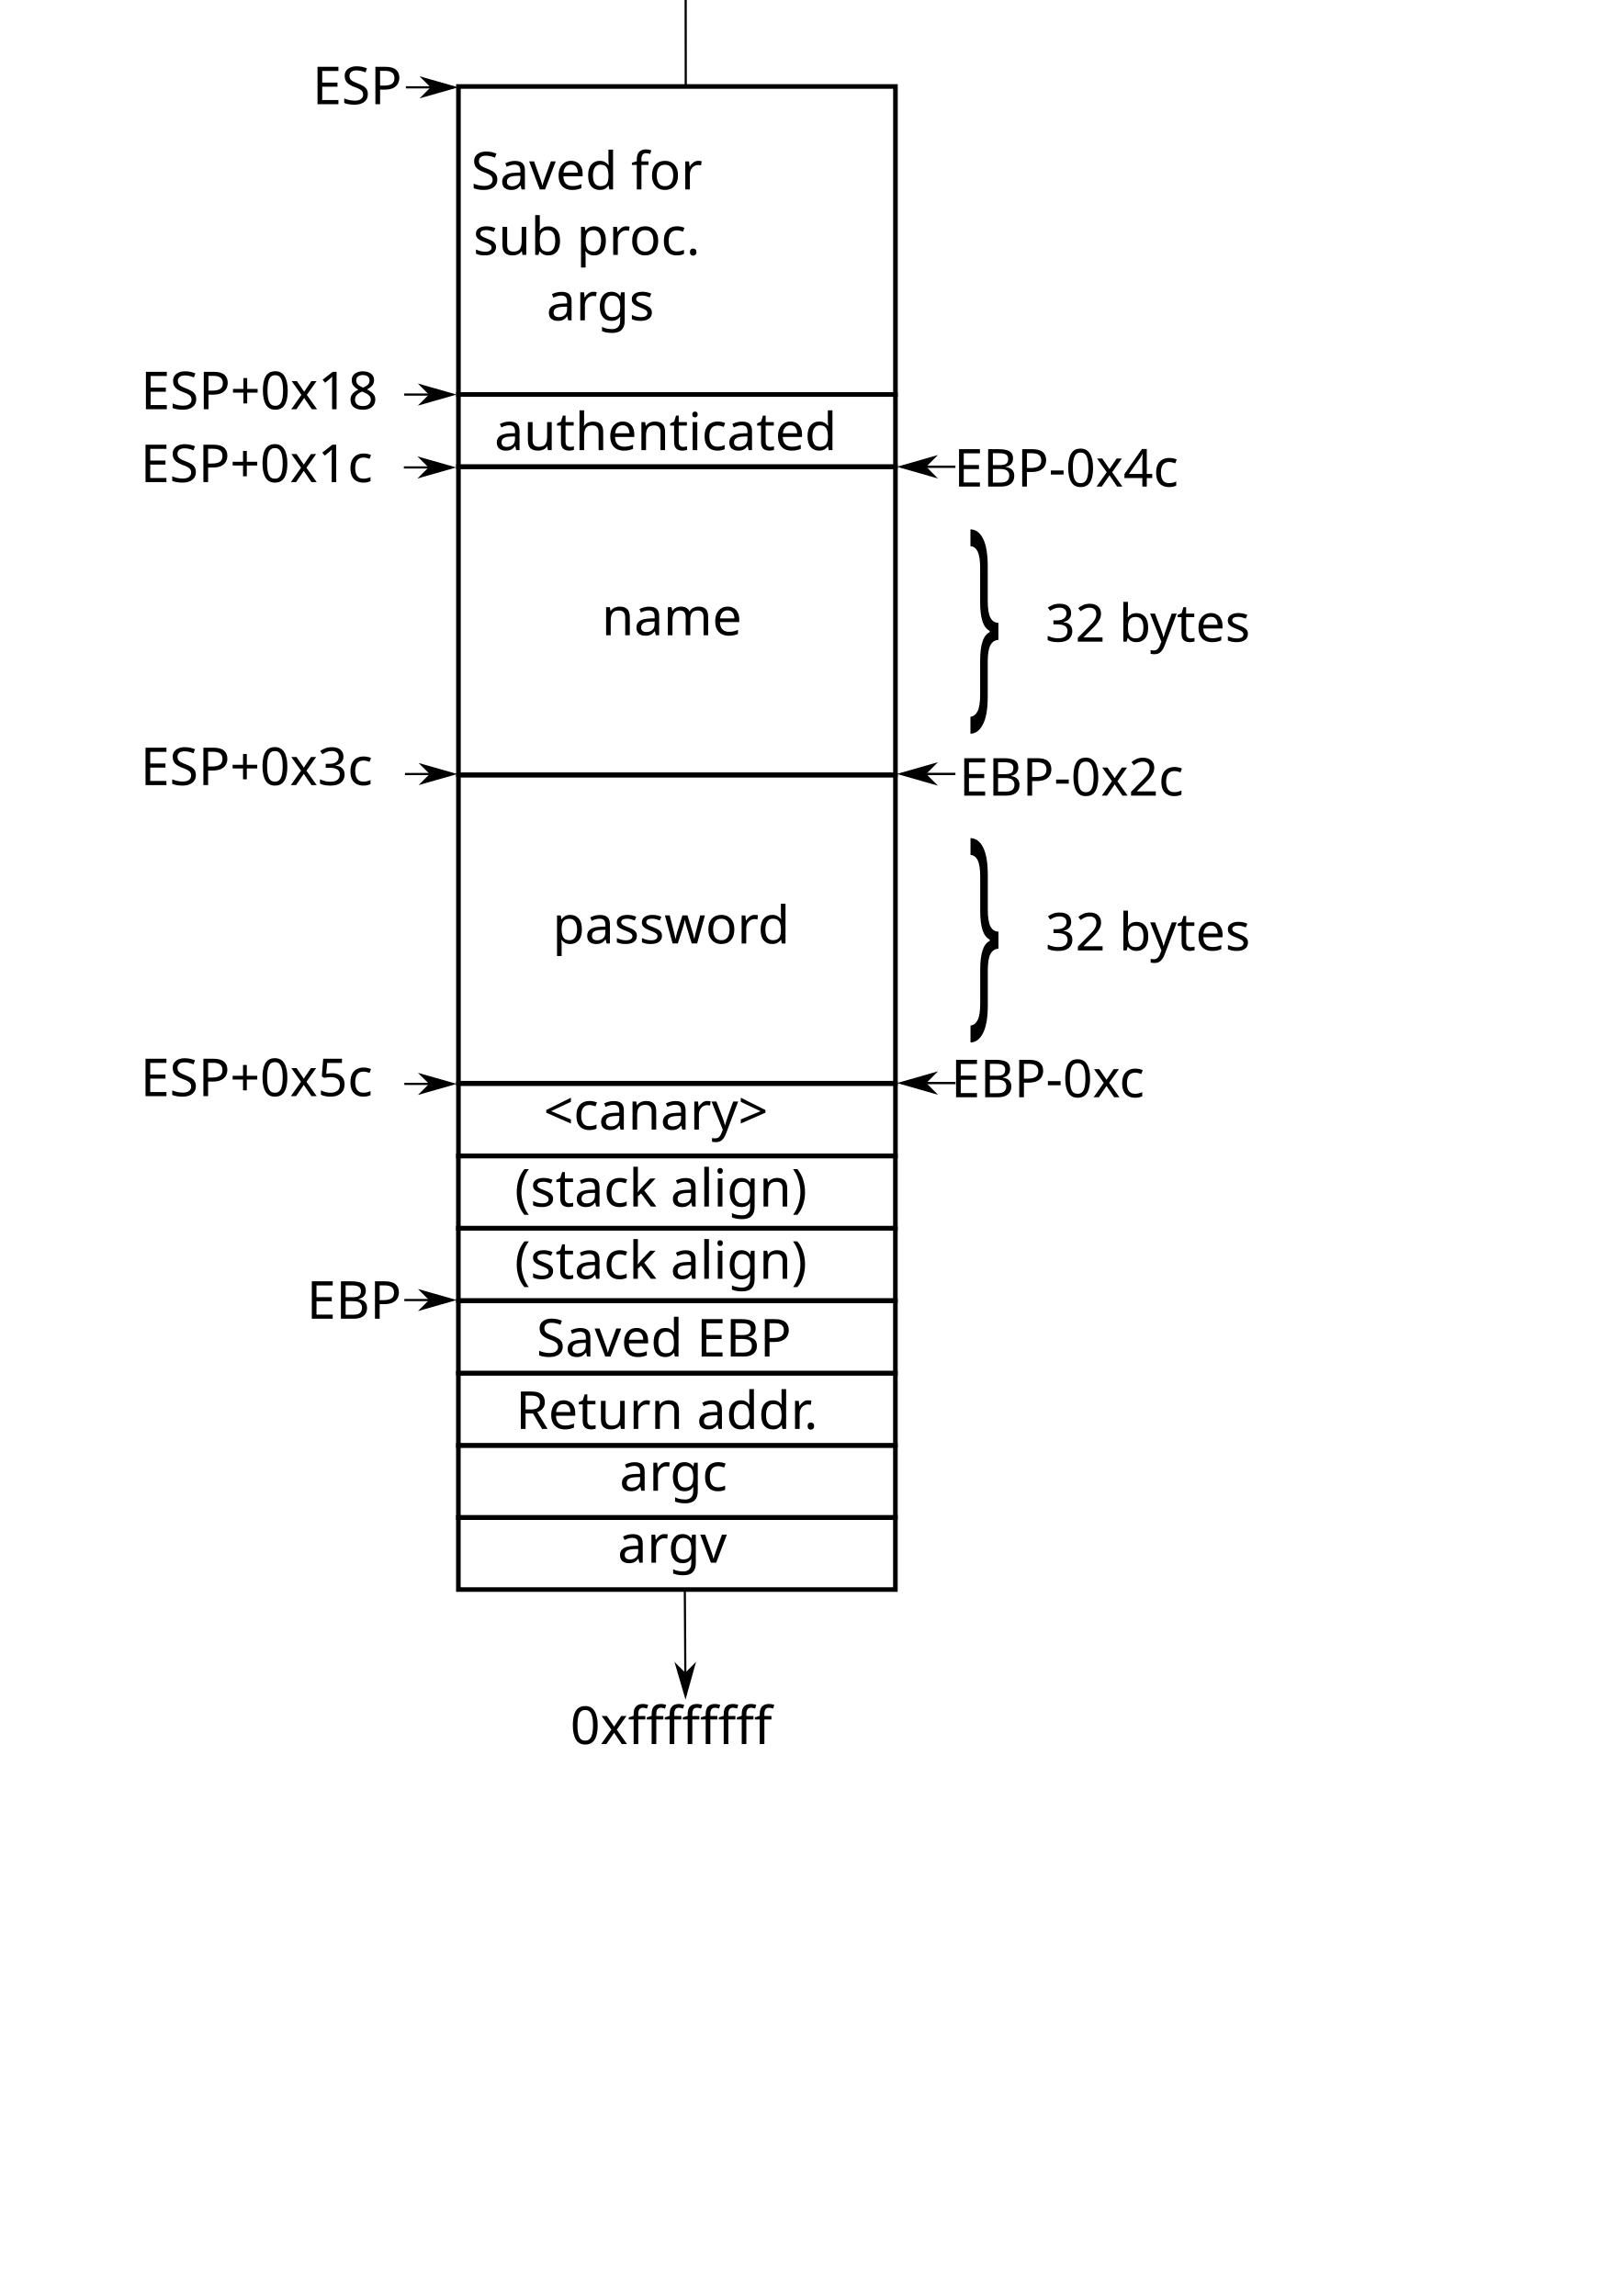
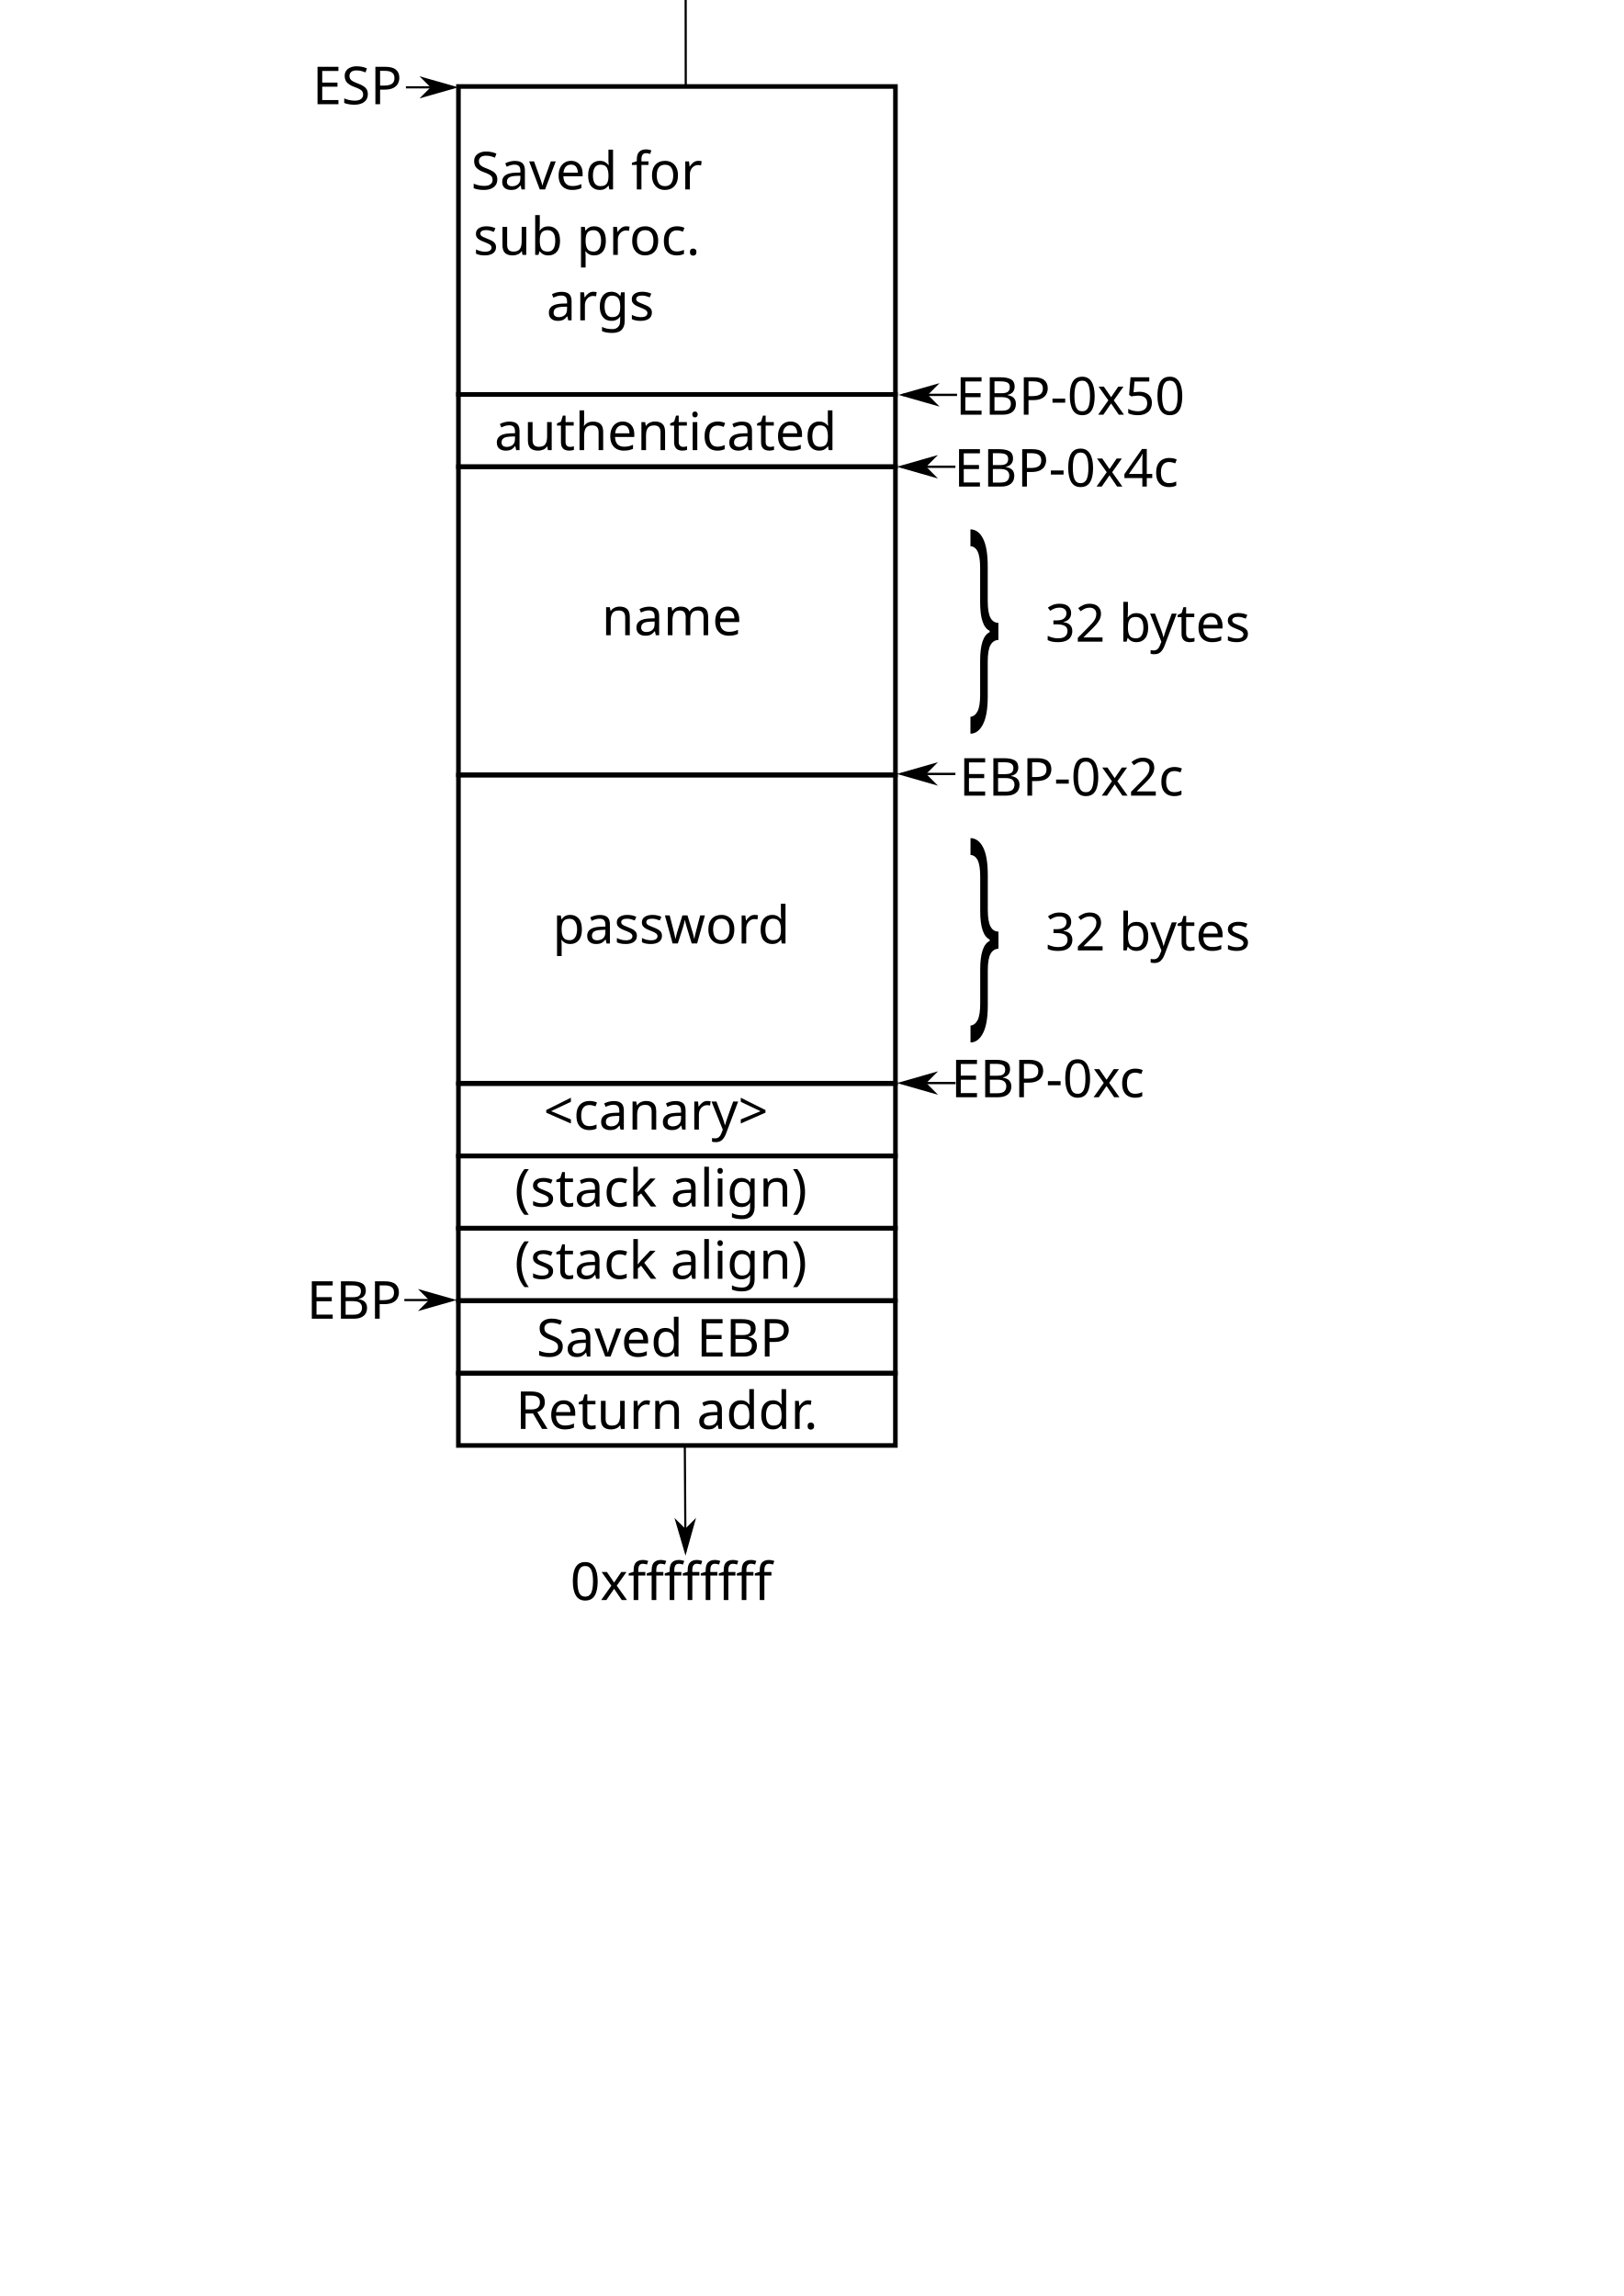
<svg xmlns="http://www.w3.org/2000/svg" width="744.094" height="1052.362" id="svg2" version="1.1">
  <defs id="defs4">
    <marker orient="auto" refY="0.0" refX="0.0" id="Arrow1Lend" style="overflow:visible;">
      <path id="path3988" d="M 0.0,0.0 L 5.0,-5.0 L -12.5,0.0 L 5.0,5.0 L 0.0,0.0 z " style="fill-rule:evenodd;stroke:#000000;stroke-width:1.0pt;" transform="scale(0.8) rotate(180) translate(12.5,0)" />
    </marker>
    <marker orient="auto" refY="0" refX="0" id="Arrow1Lend-8" style="overflow:visible">
      <path id="path3988-3" d="M 0,0 5,-5 -12.5,0 5,5 0,0 z" style="fill-rule:evenodd;stroke:#000000;stroke-width:1pt" transform="matrix(-0.8,0,0,-0.8,-10,0)" />
    </marker>
    <marker orient="auto" refY="0" refX="0" id="Arrow1Lend-8-4" style="overflow:visible">
      <path id="path3988-3-0" d="M 0,0 5,-5 -12.5,0 5,5 0,0 z" style="fill-rule:evenodd;stroke:#000000;stroke-width:1pt" transform="matrix(-0.8,0,0,-0.8,-10,0)" />
    </marker>
    <marker orient="auto" refY="0" refX="0" id="Arrow1Lend-8-2" style="overflow:visible">
      <path id="path3988-3-2" d="M 0,0 5,-5 -12.5,0 5,5 0,0 z" style="fill-rule:evenodd;stroke:#000000;stroke-width:1pt" transform="matrix(-0.8,0,0,-0.8,-10,0)" />
    </marker>
    <marker orient="auto" refY="0" refX="0" id="Arrow1Lend-1" style="overflow:visible">
      <path id="path3988-5" d="M 0,0 5,-5 -12.5,0 5,5 0,0 Z" style="fill-rule:evenodd;stroke:#000000;stroke-width:1pt" transform="matrix(-0.8,0,0,-0.8,-10,0)" />
    </marker>
    <marker orient="auto" refY="0" refX="0" id="Arrow1Lend-14" style="overflow:visible">
      <path id="path3988-55" d="M 0,0 5,-5 -12.5,0 5,5 0,0 Z" style="fill-rule:evenodd;stroke:#000000;stroke-width:1pt" transform="matrix(-0.8,0,0,-0.8,-10,0)" />
    </marker>
    <marker orient="auto" refY="0" refX="0" id="Arrow1Lend-0" style="overflow:visible">
      <path id="path3988-2" d="M 0,0 5,-5 -12.5,0 5,5 0,0 Z" style="fill-rule:evenodd;stroke:#000000;stroke-width:1pt" transform="matrix(-0.8,0,0,-0.8,-10,0)" />
    </marker>
    <marker orient="auto" refY="0" refX="0" id="Arrow1Lend-0-6" style="overflow:visible">
      <path id="path3988-2-8" d="M 0,0 5,-5 -12.5,0 5,5 0,0 Z" style="fill-rule:evenodd;stroke:#000000;stroke-width:1pt" transform="matrix(-0.8,0,0,-0.8,-10,0)" />
    </marker>
    <marker orient="auto" refY="0" refX="0" id="Arrow1Lend-0-3" style="overflow:visible">
      <path id="path3988-2-6" d="M 0,0 5,-5 -12.5,0 5,5 0,0 Z" style="fill-rule:evenodd;stroke:#000000;stroke-width:1pt" transform="matrix(-0.8,0,0,-0.8,-10,0)" />
    </marker>
    <marker orient="auto" refY="0" refX="0" id="Arrow1Lend-4" style="overflow:visible">
      <path id="path3988-38" d="M 0,0 5,-5 -12.5,0 5,5 0,0 Z" style="fill-rule:evenodd;stroke:#000000;stroke-width:1pt" transform="matrix(-0.8,0,0,-0.8,-10,0)" />
    </marker>
    <marker orient="auto" refY="0" refX="0" id="Arrow1Lend-4-0" style="overflow:visible">
      <path id="path3988-38-5" d="M 0,0 5,-5 -12.5,0 5,5 0,0 Z" style="fill-rule:evenodd;stroke:#000000;stroke-width:1pt" transform="matrix(-0.8,0,0,-0.8,-10,0)" />
    </marker>
    <marker orient="auto" refY="0" refX="0" id="Arrow1Lend-4-9" style="overflow:visible">
      <path id="path3988-38-4" d="M 0,0 5,-5 -12.5,0 5,5 0,0 Z" style="fill-rule:evenodd;stroke:#000000;stroke-width:1pt" transform="matrix(-0.8,0,0,-0.8,-10,0)" />
    </marker>
    <marker orient="auto" refY="0" refX="0" id="Arrow1Lend-4-9-5" style="overflow:visible">
      <path id="path3988-38-4-3" d="M 0,0 5,-5 -12.5,0 5,5 0,0 Z" style="fill-rule:evenodd;stroke:#000000;stroke-width:1pt" transform="matrix(-0.8,0,0,-0.8,-10,0)" />
    </marker>
    <marker orient="auto" refY="0" refX="0" id="Arrow1Lend-0-4" style="overflow:visible">
      <path id="path3988-2-61" d="M 0,0 5,-5 -12.5,0 5,5 0,0 z" style="fill-rule:evenodd;stroke:#000000;stroke-width:1pt" transform="matrix(-0.8,0,0,-0.8,-10,0)" />
    </marker>
    <marker orient="auto" refY="0" refX="0" id="Arrow1Lend-0-4-0" style="overflow:visible">
      <path id="path3988-2-61-7" d="M 0,0 5,-5 -12.5,0 5,5 0,0 z" style="fill-rule:evenodd;stroke:#000000;stroke-width:1pt" transform="matrix(-0.8,0,0,-0.8,-10,0)" />
    </marker>
+     <marker orient="auto" refY="0" refX="0" id="Arrow1Lend-4-9-58" style="overflow:visible">
+       <path id="path3988-38-4-7" d="M 0,0 5,-5 -12.5,0 5,5 0,0 Z" style="fill-rule:evenodd;stroke:#000000;stroke-width:1pt" transform="matrix(-0.8,0,0,-0.8,-10,0)" />
+     </marker>
+     <marker orient="auto" refY="0" refX="0" id="Arrow1Lend-4-9-7" style="overflow:visible">
+       <path id="path3988-38-4-4" d="M 0,0 5,-5 -12.5,0 5,5 0,0 Z" style="fill-rule:evenodd;stroke:#000000;stroke-width:1pt" transform="matrix(-0.8,0,0,-0.8,-10,0)" />
+     </marker>
  </defs>
  <g id="layer1">
    <g id="g3078" transform="translate(36.77623,-79.63209)">
      <text id="text2989" y="701.4" x="209.079" style="font-style:normal;font-weight:normal;font-size:24px;line-height:125%;font-family:Sans;letter-spacing:0px;word-spacing:0px;fill:#000000;fill-opacity:1;stroke:none" xml:space="preserve">
        <tspan y="701.4" x="209.079" id="tspan2991">Saved EBP</tspan>
      </text>
      <rect y="675.909" x="173.279" height="33.088" width="200.272" id="rect3013-8" style="fill:none;stroke:#000000;stroke-width:2.1;stroke-miterlimit:4;stroke-dasharray:none;stroke-opacity:1" />
    </g>
    <g id="g3083" transform="translate(32.71274,-78.40067)">
      <text id="text2985" y="733.328" x="203.656" style="font-style:normal;font-weight:normal;font-size:24px;line-height:125%;font-family:Sans;letter-spacing:0px;word-spacing:0px;fill:#000000;fill-opacity:1;stroke:none" xml:space="preserve">
        <tspan y="733.328" x="203.656" id="tspan2987">Return addr.</tspan>
      </text>
      <rect y="707.836" x="177.342" height="33.088" width="200.272" id="rect3013-86" style="fill:none;stroke:#000000;stroke-width:2.1;stroke-miterlimit:4;stroke-dasharray:none;stroke-opacity:1" />
-     </g>
-     <g id="g3088" transform="translate(35.61524,-76.09494)">
-       <text id="text2993" y="759.371" x="248.291" style="font-style:normal;font-weight:normal;font-size:24px;line-height:125%;font-family:Sans;letter-spacing:0px;word-spacing:0px;fill:#000000;fill-opacity:1;stroke:none" xml:space="preserve">
-         <tspan y="759.371" x="248.291" id="tspan2995">argc</tspan>
-       </text>
-       <rect y="738.603" x="174.44" height="33.088" width="200.272" id="rect3013-7" style="fill:none;stroke:#000000;stroke-width:2.1;stroke-miterlimit:4;stroke-dasharray:none;stroke-opacity:1" />
-     </g>
-     <g id="g3093" transform="translate(37.93723,-77.37661)">
-       <text id="text2997" y="793.621" x="245.078" style="font-style:normal;font-weight:normal;font-size:24px;line-height:125%;font-family:Sans;letter-spacing:0px;word-spacing:0px;fill:#000000;fill-opacity:1;stroke:none" xml:space="preserve">
-         <tspan y="793.621" x="245.078" id="tspan2999">argv</tspan>
-       </text>
-       <rect y="772.852" x="172.118" height="33.088" width="200.272" id="rect3013-6" style="fill:none;stroke:#000000;stroke-width:2.1;stroke-miterlimit:4;stroke-dasharray:none;stroke-opacity:1" />
    </g>
    <text xml:space="preserve" style="font-style:normal;font-weight:normal;font-size:40px;line-height:125%;font-family:sans-serif;letter-spacing:0px;word-spacing:0px;fill:#000000;fill-opacity:1;stroke:none;stroke-width:1px;stroke-linecap:butt;stroke-linejoin:miter;stroke-opacity:1" x="60.274" y="112.419" id="text4382">
      <tspan id="tspan4384" x="60.274" y="112.419" />
    </text>
    <g id="g3189">
      <text id="text3001" y="517.735" x="249.122" style="font-size:24px;font-style:normal;font-weight:normal;line-height:125%;letter-spacing:0px;word-spacing:0px;fill:#000000;fill-opacity:1;stroke:none;font-family:Sans" xml:space="preserve">
        <tspan y="517.735" x="249.122" id="tspan3003">&lt;canary&gt;</tspan>
      </text>
      <rect y="496.714" x="210.087" height="33.088" width="200.272" id="rect3013" style="fill:none;stroke:#000000;stroke-width:2.1;stroke-miterlimit:4;stroke-opacity:1;stroke-dasharray:none" />
    </g>
    <text xml:space="preserve" style="font-size:24px;font-style:normal;font-weight:normal;line-height:125%;letter-spacing:0px;word-spacing:0px;fill:#000000;fill-opacity:1;stroke:none;font-family:Sans" x="253.223" y="432.45" id="text3005">
      <tspan id="tspan3007" x="253.223" y="432.45">password</tspan>
    </text>
    <rect style="fill:none;stroke:#000000;stroke-width:2.112;stroke-miterlimit:4;stroke-opacity:1;stroke-dasharray:none" id="rect3013-5" width="200.26" height="141.158" x="210.093" y="355.32" />
    <text xml:space="preserve" style="font-style:normal;font-weight:normal;font-size:24px;line-height:125%;font-family:Sans;letter-spacing:0px;word-spacing:0px;fill:#000000;fill-opacity:1;stroke:none" x="140.564" y="604.425" id="text3975-3">
      <tspan id="tspan3977-3" x="140.564" y="604.425">EBP</tspan>
    </text>
    <path style="fill:none;stroke:#000000;stroke-width:1px;stroke-linecap:butt;stroke-linejoin:miter;stroke-opacity:1;marker-end:url(#Arrow1Lend)" d="m 185.291,595.87 22.059,0" id="path3979-6" />
-     <text xml:space="preserve" style="font-style:normal;font-weight:normal;font-size:24px;line-height:125%;font-family:Sans;letter-spacing:0px;word-spacing:0px;fill:#000000;fill-opacity:1;stroke:none" x="64.369" y="502.416" id="text3975-3-7-6">
-       <tspan id="tspan3977-3-4-4" x="64.369" y="502.416">ESP+0x5c</tspan>
-     </text>
-     <text xml:space="preserve" style="font-style:normal;font-weight:normal;font-size:24px;line-height:125%;font-family:Sans;letter-spacing:0px;word-spacing:0px;fill:#000000;fill-opacity:1;stroke:none" x="64.369" y="359.84" id="text3975-3-7-6-8">
-       <tspan id="tspan3977-3-4-4-7" x="64.369" y="359.84">ESP+0x3c</tspan>
-     </text>
-     <text xml:space="preserve" style="font-style:normal;font-weight:normal;font-size:24px;line-height:125%;font-family:Sans;letter-spacing:0px;word-spacing:0px;fill:#000000;fill-opacity:1;stroke:none" x="64.369" y="220.967" id="text3975-3-7-6-9">
-       <tspan id="tspan3977-3-4-4-4" x="64.369" y="220.967">ESP+0x1c</tspan>
-     </text>
-     <path style="fill:none;stroke:#000000;stroke-width:1px;stroke-linecap:butt;stroke-linejoin:miter;stroke-opacity:1;marker-end:url(#Arrow1Lend-1)" d="m 185.306,496.796 22.059,0" id="path3979-6-2" />
    <text xml:space="preserve" style="font-size:24px;font-style:normal;font-weight:normal;line-height:125%;letter-spacing:0px;word-spacing:0px;fill:#000000;fill-opacity:1;stroke:none;font-family:Sans" x="275.717" y="291.147" id="text3009">
      <tspan id="tspan3011" x="275.717" y="291.147">name</tspan>
    </text>
    <rect style="fill:none;stroke:#000000;stroke-width:2.112;stroke-miterlimit:4;stroke-opacity:1;stroke-dasharray:none" id="rect3013-5-9" width="200.26" height="141.158" x="210.093" y="213.947" />
-     <path style="fill:none;stroke:#000000;stroke-width:1px;stroke-linecap:butt;stroke-linejoin:miter;stroke-opacity:1;marker-end:url(#Arrow1Lend-14)" d="m 185.594,354.778 22.059,0" id="path3979-6-22" />
-     <path style="fill:none;stroke:#000000;stroke-width:1px;stroke-linecap:butt;stroke-linejoin:miter;stroke-opacity:1;marker-end:url(#Arrow1Lend-0)" d="m 185.065,214.248 22.059,0" id="path3979-6-3" />
    <g id="g3105" transform="translate(0,52.87323)">
      <g transform="translate(0,-86)" id="g3092">
        <g id="g4599" transform="translate(0.03193973,-66.34897)">
          <text id="text3009-9" y="186.309" x="309.409" style="font-size:24px;font-style:normal;font-variant:normal;font-weight:normal;font-stretch:normal;text-align:center;line-height:125%;letter-spacing:0px;word-spacing:0px;writing-mode:lr-tb;text-anchor:middle;fill:#000000;fill-opacity:1;stroke:none;font-family:Sans;-inkscape-font-specification:'Sans, Normal'" xml:space="preserve">
            <tspan y="186.309" x="309.409" id="tspan3011-4">Saved for</tspan>
            <tspan id="tspan4595" y="216.309" x="309.409">sub proc.</tspan>
            <tspan id="tspan4597" y="246.309" x="309.409">args</tspan>
          </text>
          <rect y="139.109" x="210.058" height="141.158" width="200.26" id="rect3013-5-9-0" style="fill:none;stroke:#000000;stroke-width:2.112;stroke-miterlimit:4;stroke-opacity:1;stroke-dasharray:none" />
        </g>
      </g>
      <g transform="translate(0,-86)" id="g3100">
        <text xml:space="preserve" style="font-size:24px;font-style:normal;font-weight:normal;line-height:125%;letter-spacing:0px;word-spacing:0px;fill:#000000;fill-opacity:1;stroke:none;font-family:Sans" x="143.182" y="80.883" id="text3975-3-7">
          <tspan id="tspan3977-3-4" x="143.182" y="80.883">ESP</tspan>
        </text>
        <path style="fill:none;stroke:#000000;stroke-width:1px;stroke-linecap:butt;stroke-linejoin:miter;stroke-opacity:1;marker-end:url(#Arrow1Lend-0-6)" d="m 186.018,73.153 22.059,0" id="path3979-6-3-7" />
      </g>
    </g>
    <text xml:space="preserve" style="font-style:normal;font-weight:normal;font-size:24px;line-height:125%;font-family:Sans;letter-spacing:0px;word-spacing:0px;fill:#000000;fill-opacity:1;stroke:none" x="435.811" y="502.905" id="text3975-3-9">
      <tspan id="tspan3977-3-2" x="435.811" y="502.905">EBP-0xc</tspan>
    </text>
    <text xml:space="preserve" style="font-style:normal;font-weight:normal;font-size:24px;line-height:125%;font-family:Sans;letter-spacing:0px;word-spacing:0px;fill:#000000;fill-opacity:1;stroke:none" x="439.563" y="364.666" id="text3975-3-9-2">
      <tspan id="tspan3977-3-2-6" x="439.563" y="364.666">EBP-0x2c</tspan>
    </text>
    <text xml:space="preserve" style="font-style:normal;font-weight:normal;font-size:24px;line-height:125%;font-family:Sans;letter-spacing:0px;word-spacing:0px;fill:#000000;fill-opacity:1;stroke:none" x="437.17" y="223.016" id="text3975-3-9-3">
      <tspan id="tspan3977-3-2-4" x="437.17" y="223.016">EBP-0x4c</tspan>
    </text>
    <flowRoot xml:space="preserve" id="flowRoot4681" style="fill:black;stroke:none;stroke-opacity:1;stroke-width:1px;stroke-linejoin:miter;stroke-linecap:butt;fill-opacity:1;font-family:sans-serif;font-style:normal;font-weight:normal;font-size:40px;line-height:125%;letter-spacing:0px;word-spacing:0px">
      <flowRegion id="flowRegion4683">
        <rect id="rect4685" width="683.07" height="573.641" x="-34.557" y="24.877" />
      </flowRegion>
      <flowPara id="flowPara4687" />
    </flowRoot>
    <g id="g4757" transform="translate(-20.25987,28.22128)">
      <text id="text2989-5" y="557.912" x="256.11" style="font-style:normal;font-weight:normal;font-size:24px;line-height:125%;font-family:Sans;letter-spacing:0px;word-spacing:0px;fill:#000000;fill-opacity:1;stroke:none" xml:space="preserve">
        <tspan y="557.912" x="256.11" id="tspan2991-2">(stack align)</tspan>
      </text>
      <rect y="534.746" x="230.312" height="33.088" width="200.272" id="rect3013-8-3" style="fill:none;stroke:#000000;stroke-width:2.1;stroke-miterlimit:4;stroke-dasharray:none;stroke-opacity:1" />
    </g>
    <g transform="translate(-20.25603,-4.89555)" id="g4757-8">
      <text id="text2989-5-9" y="557.912" x="256.11" style="font-style:normal;font-weight:normal;font-size:24px;line-height:125%;font-family:Sans;letter-spacing:0px;word-spacing:0px;fill:#000000;fill-opacity:1;stroke:none" xml:space="preserve">
        <tspan y="557.912" x="256.11" id="tspan2991-2-0">(stack align)</tspan>
      </text>
      <rect y="534.746" x="230.312" height="33.088" width="200.272" id="rect3013-8-3-1" style="fill:none;stroke:#000000;stroke-width:2.1;stroke-miterlimit:4;stroke-dasharray:none;stroke-opacity:1" />
    </g>
    <text xml:space="preserve" style="font-style:normal;font-weight:normal;font-size:40px;line-height:125%;font-family:sans-serif;letter-spacing:0px;word-spacing:0px;fill:#000000;fill-opacity:1;stroke:none;stroke-width:1px;stroke-linecap:butt;stroke-linejoin:miter;stroke-opacity:1" x="483.793" y="429.19" id="text4232">
      <tspan id="tspan4234" x="483.793" y="429.19" />
    </text>
    <g id="g4266">
      <text transform="scale(0.6102726,1.638612)" id="text4228" y="281.225" x="726.687" style="font-style:normal;font-weight:normal;font-size:65.544px;line-height:125%;font-family:sans-serif;letter-spacing:0px;word-spacing:0px;fill:#000000;fill-opacity:1;stroke:none;stroke-width:1px;stroke-linecap:butt;stroke-linejoin:miter;stroke-opacity:1" xml:space="preserve">
        <tspan y="281.225" x="726.687" id="tspan4230">}</tspan>
      </text>
      <text id="text3975-3-9-2-1" y="435.623" x="479.074" style="font-style:normal;font-weight:normal;font-size:24px;line-height:125%;font-family:Sans;letter-spacing:0px;word-spacing:0px;fill:#000000;fill-opacity:1;stroke:none" xml:space="preserve">
        <tspan y="435.623" x="479.074" id="tspan3977-3-2-6-5">32 bytes</tspan>
      </text>
    </g>
    <g transform="translate(-0.030962,-141.5221)" id="g4266-1">
      <text transform="scale(0.6102726,1.638612)" id="text4228-9" y="281.225" x="726.687" style="font-style:normal;font-weight:normal;font-size:65.544px;line-height:125%;font-family:sans-serif;letter-spacing:0px;word-spacing:0px;fill:#000000;fill-opacity:1;stroke:none;stroke-width:1px;stroke-linecap:butt;stroke-linejoin:miter;stroke-opacity:1" xml:space="preserve">
        <tspan y="281.225" x="726.687" id="tspan4230-5">}</tspan>
      </text>
      <text id="text3975-3-9-2-1-7" y="435.623" x="479.074" style="font-style:normal;font-weight:normal;font-size:24px;line-height:125%;font-family:Sans;letter-spacing:0px;word-spacing:0px;fill:#000000;fill-opacity:1;stroke:none" xml:space="preserve">
        <tspan y="435.623" x="479.074" id="tspan3977-3-2-6-5-5">32 bytes</tspan>
      </text>
    </g>
    <path style="fill:none;stroke:#000000;stroke-width:1.059px;stroke-linecap:butt;stroke-linejoin:miter;stroke-opacity:1;marker-end:url(#Arrow1Lend-4)" d="m 437.876,496.407 -24.761,0" id="path3979-6-5" />
    <path style="fill:none;stroke:#000000;stroke-width:1.059px;stroke-linecap:butt;stroke-linejoin:miter;stroke-opacity:1;marker-end:url(#Arrow1Lend-4-0)" d="m 437.835,354.729 -24.761,0" id="path3979-6-5-3" />
    <path style="fill:none;stroke:#000000;stroke-width:1.059px;stroke-linecap:butt;stroke-linejoin:miter;stroke-opacity:1;marker-end:url(#Arrow1Lend-4-9)" d="m 437.835,213.935 -24.761,0" id="path3979-6-5-4" />
    <text xml:space="preserve" style="font-size:24px;font-style:normal;font-weight:normal;line-height:125%;letter-spacing:0px;word-spacing:0px;fill:#000000;fill-opacity:1;stroke:none;font-family:Sans" x="226.566" y="206.314" id="text3001-1">
      <tspan id="tspan3003-6" x="226.566" y="206.314">authenticated</tspan>
    </text>
    <rect style="fill:none;stroke:#000000;stroke-width:2.1;stroke-miterlimit:4;stroke-opacity:1;stroke-dasharray:none" id="rect3013-1" width="200.272" height="33.088" x="210.084" y="180.822" />
-     <text xml:space="preserve" style="font-size:24px;font-style:normal;font-weight:normal;line-height:125%;letter-spacing:0px;word-spacing:0px;fill:#000000;fill-opacity:1;stroke:none;font-family:Sans" x="64.538" y="187.563" id="text3975-3-7-6-9-8">
-       <tspan id="tspan3977-3-4-4-4-9" x="64.538" y="187.563">ESP+0x18</tspan>
-     </text>
-     <path style="fill:none;stroke:#000000;stroke-width:1px;stroke-linecap:butt;stroke-linejoin:miter;stroke-opacity:1;marker-end:url(#Arrow1Lend-0)" d="m 185.235,180.844 22.059,0" id="path3979-6-3-2" />
    <text xml:space="preserve" style="font-size:24px;font-style:normal;font-weight:normal;line-height:125%;letter-spacing:0px;word-spacing:0px;fill:#000000;fill-opacity:1;stroke:none;font-family:Sans" x="234.336" y="-24.908" id="text3216">
      <tspan id="tspan3218" x="234.336" y="-24.908">0x00000000</tspan>
    </text>
-     <text xml:space="preserve" style="font-size:24px;font-style:normal;font-weight:normal;line-height:125%;letter-spacing:0px;word-spacing:0px;fill:#000000;fill-opacity:1;stroke:none;font-family:Sans" x="261.342" y="799.367" id="text3220">
-       <tspan id="tspan3222" x="261.342" y="799.367">0xffffffff</tspan>
+     <text xml:space="preserve" style="font-style:normal;font-weight:normal;font-size:24px;line-height:125%;font-family:Sans;letter-spacing:0px;word-spacing:0px;fill:#000000;fill-opacity:1;stroke:none" x="261.342" y="733.367" id="text3220">
+       <tspan id="tspan3222" x="261.342" y="733.367">0xffffffff</tspan>
    </text>
    <path style="fill:none;stroke:#000000;stroke-width:1px;stroke-linecap:butt;stroke-linejoin:miter;stroke-opacity:1;marker-end:url(#Arrow1Lend-0-4)" d="m 314.26,39.197 -0.057,-57.984" id="path4076" />
-     <path style="fill:none;stroke:#000000;stroke-width:0.973px;stroke-linecap:butt;stroke-linejoin:miter;stroke-opacity:1;marker-end:url(#Arrow1Lend-0-4)" d="m 313.83,728.158 0.304,48.967" id="path4076-9" />
+     <path style="fill:none;stroke:#000000;stroke-width:0.973px;stroke-linecap:butt;stroke-linejoin:miter;stroke-opacity:1;marker-end:url(#Arrow1Lend-0-4)" d="m 313.83,662.158 0.304,48.967" id="path4076-9" />
+     <text xml:space="preserve" style="font-style:normal;font-weight:normal;font-size:24px;line-height:125%;font-family:Sans;letter-spacing:0px;word-spacing:0px;fill:#000000;fill-opacity:1;stroke:none" x="437.91" y="190.069" id="text3975-3-9-3-0">
+       <tspan id="tspan3977-3-2-4-3" x="437.91" y="190.069">EBP-0x50</tspan>
+     </text>
+     <path style="fill:none;stroke:#000000;stroke-width:1.059;stroke-linecap:butt;stroke-linejoin:miter;stroke-opacity:1;stroke-miterlimit:4;stroke-dasharray:none;marker-end:url(#Arrow1Lend)" d="m 438.575,180.989 -24.761,0" id="path3979-6-5-4-7" />
  </g>
</svg>
